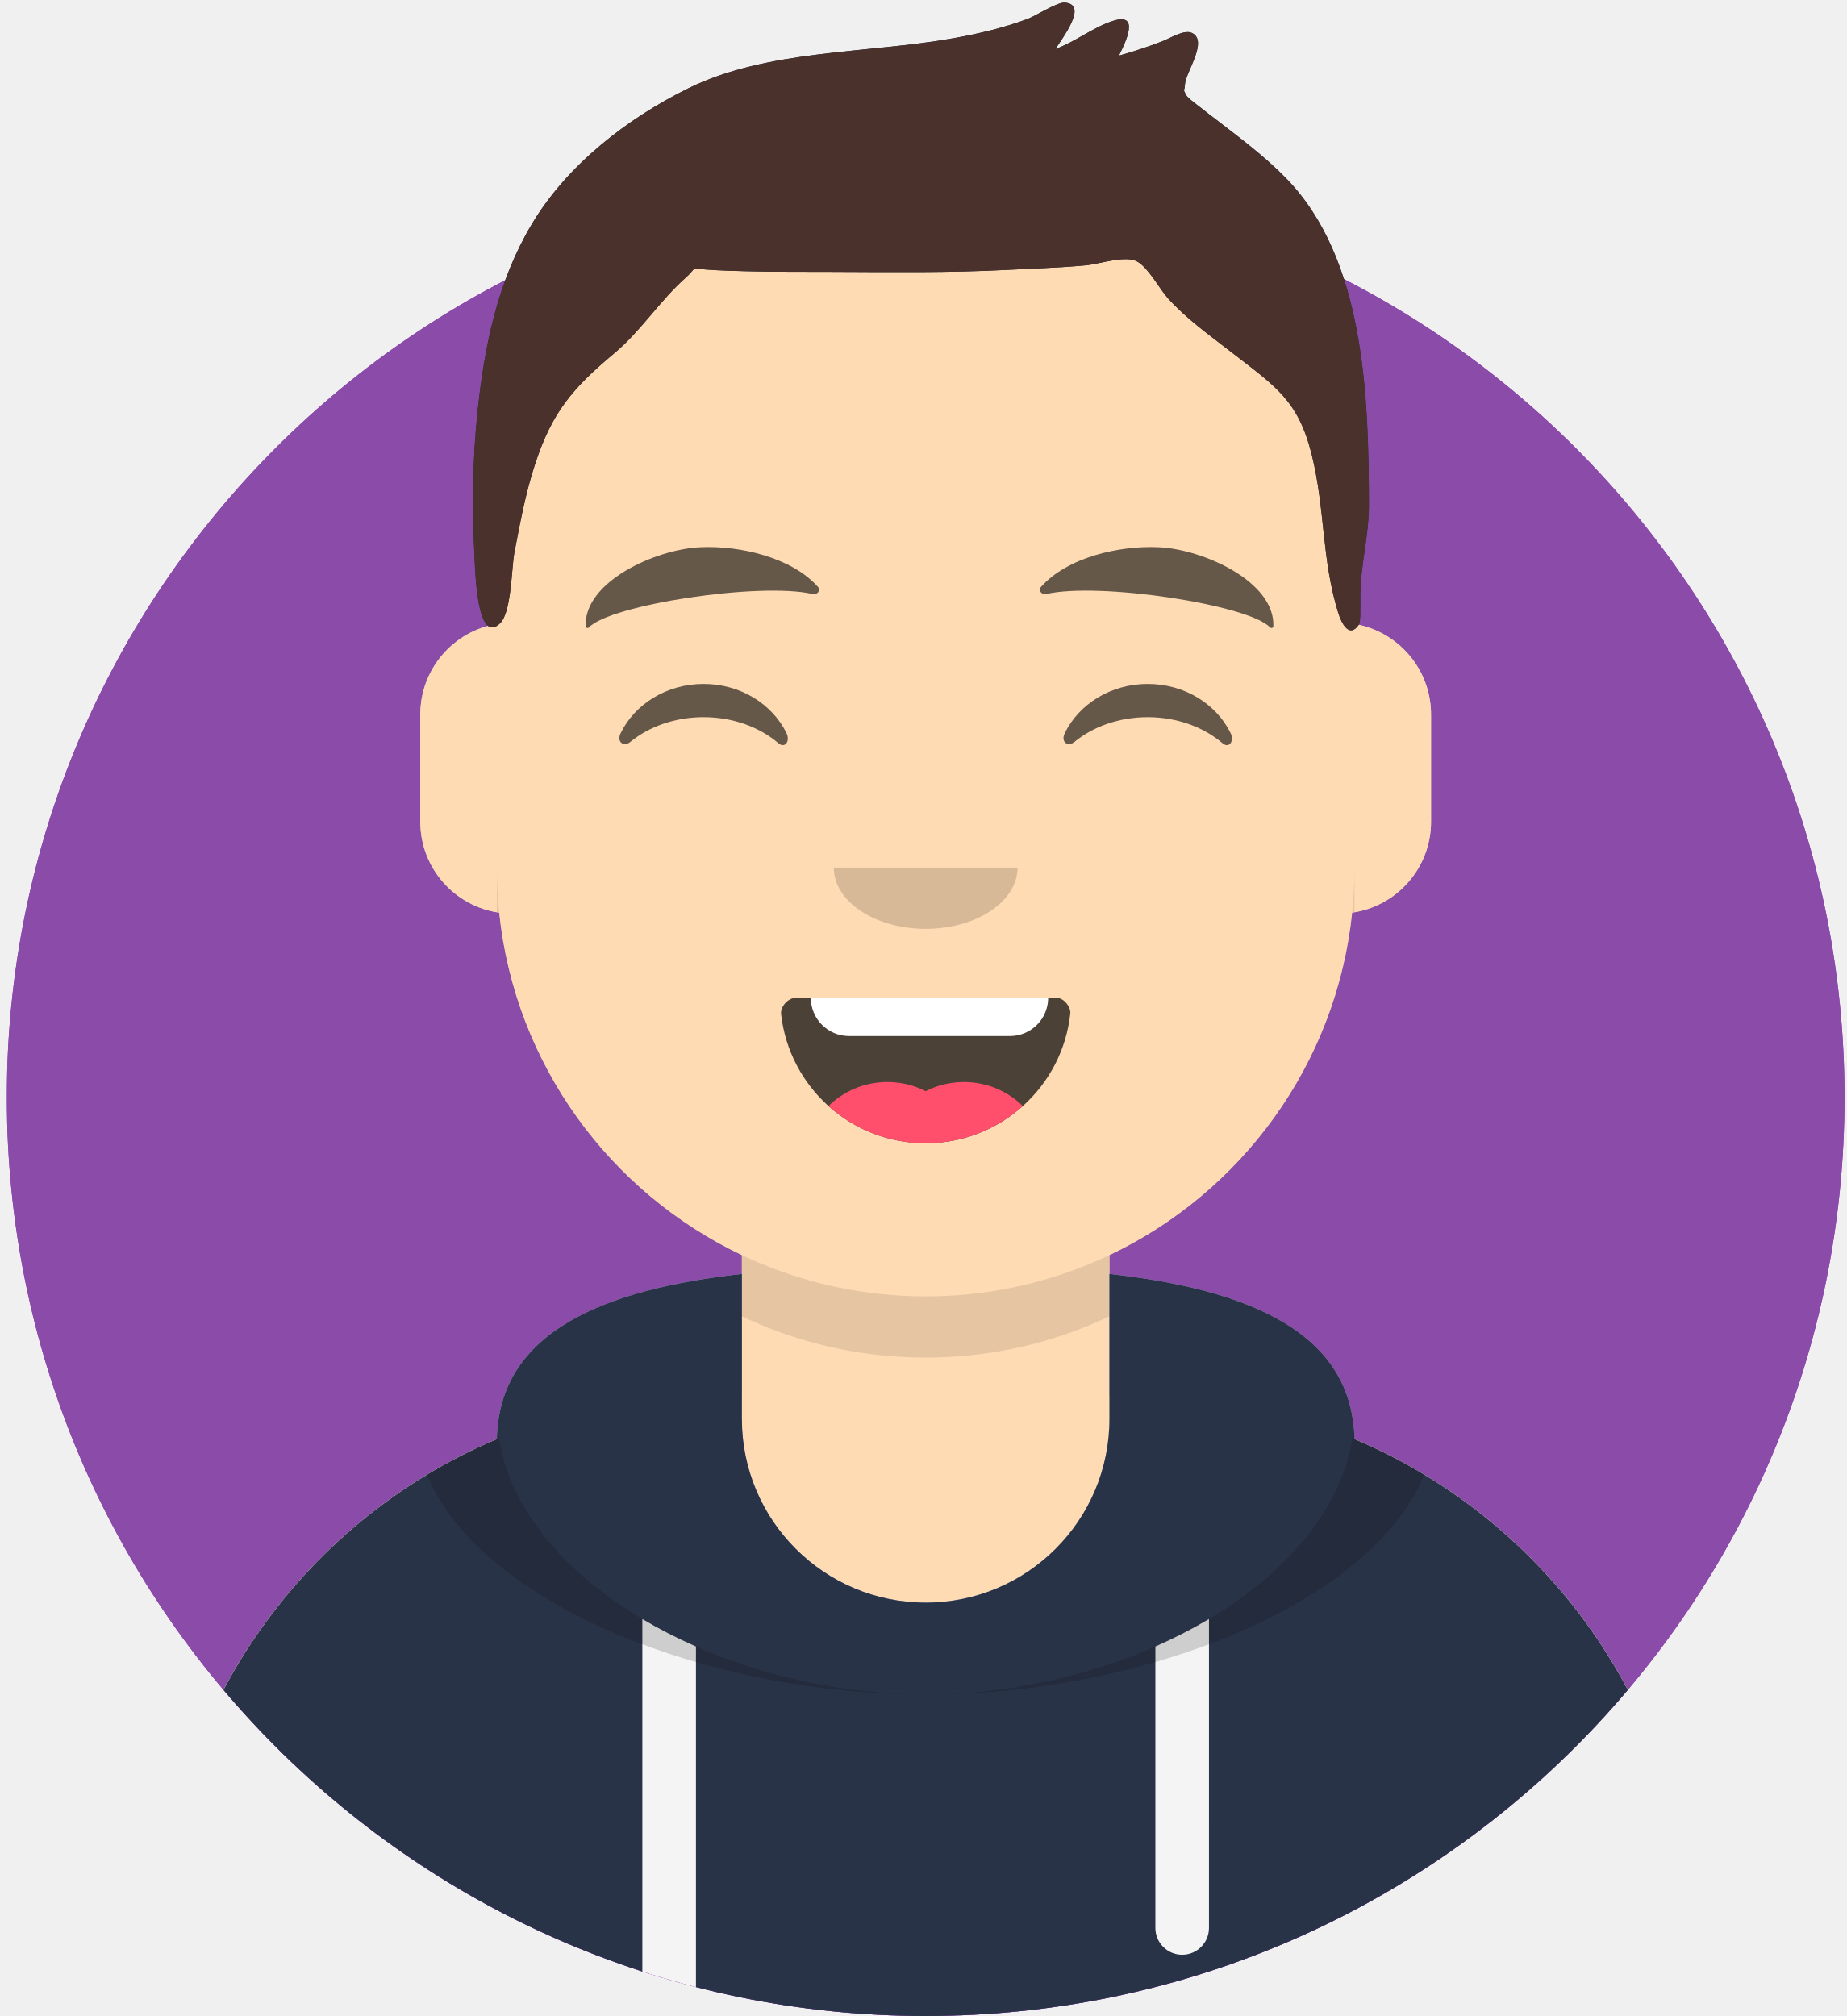
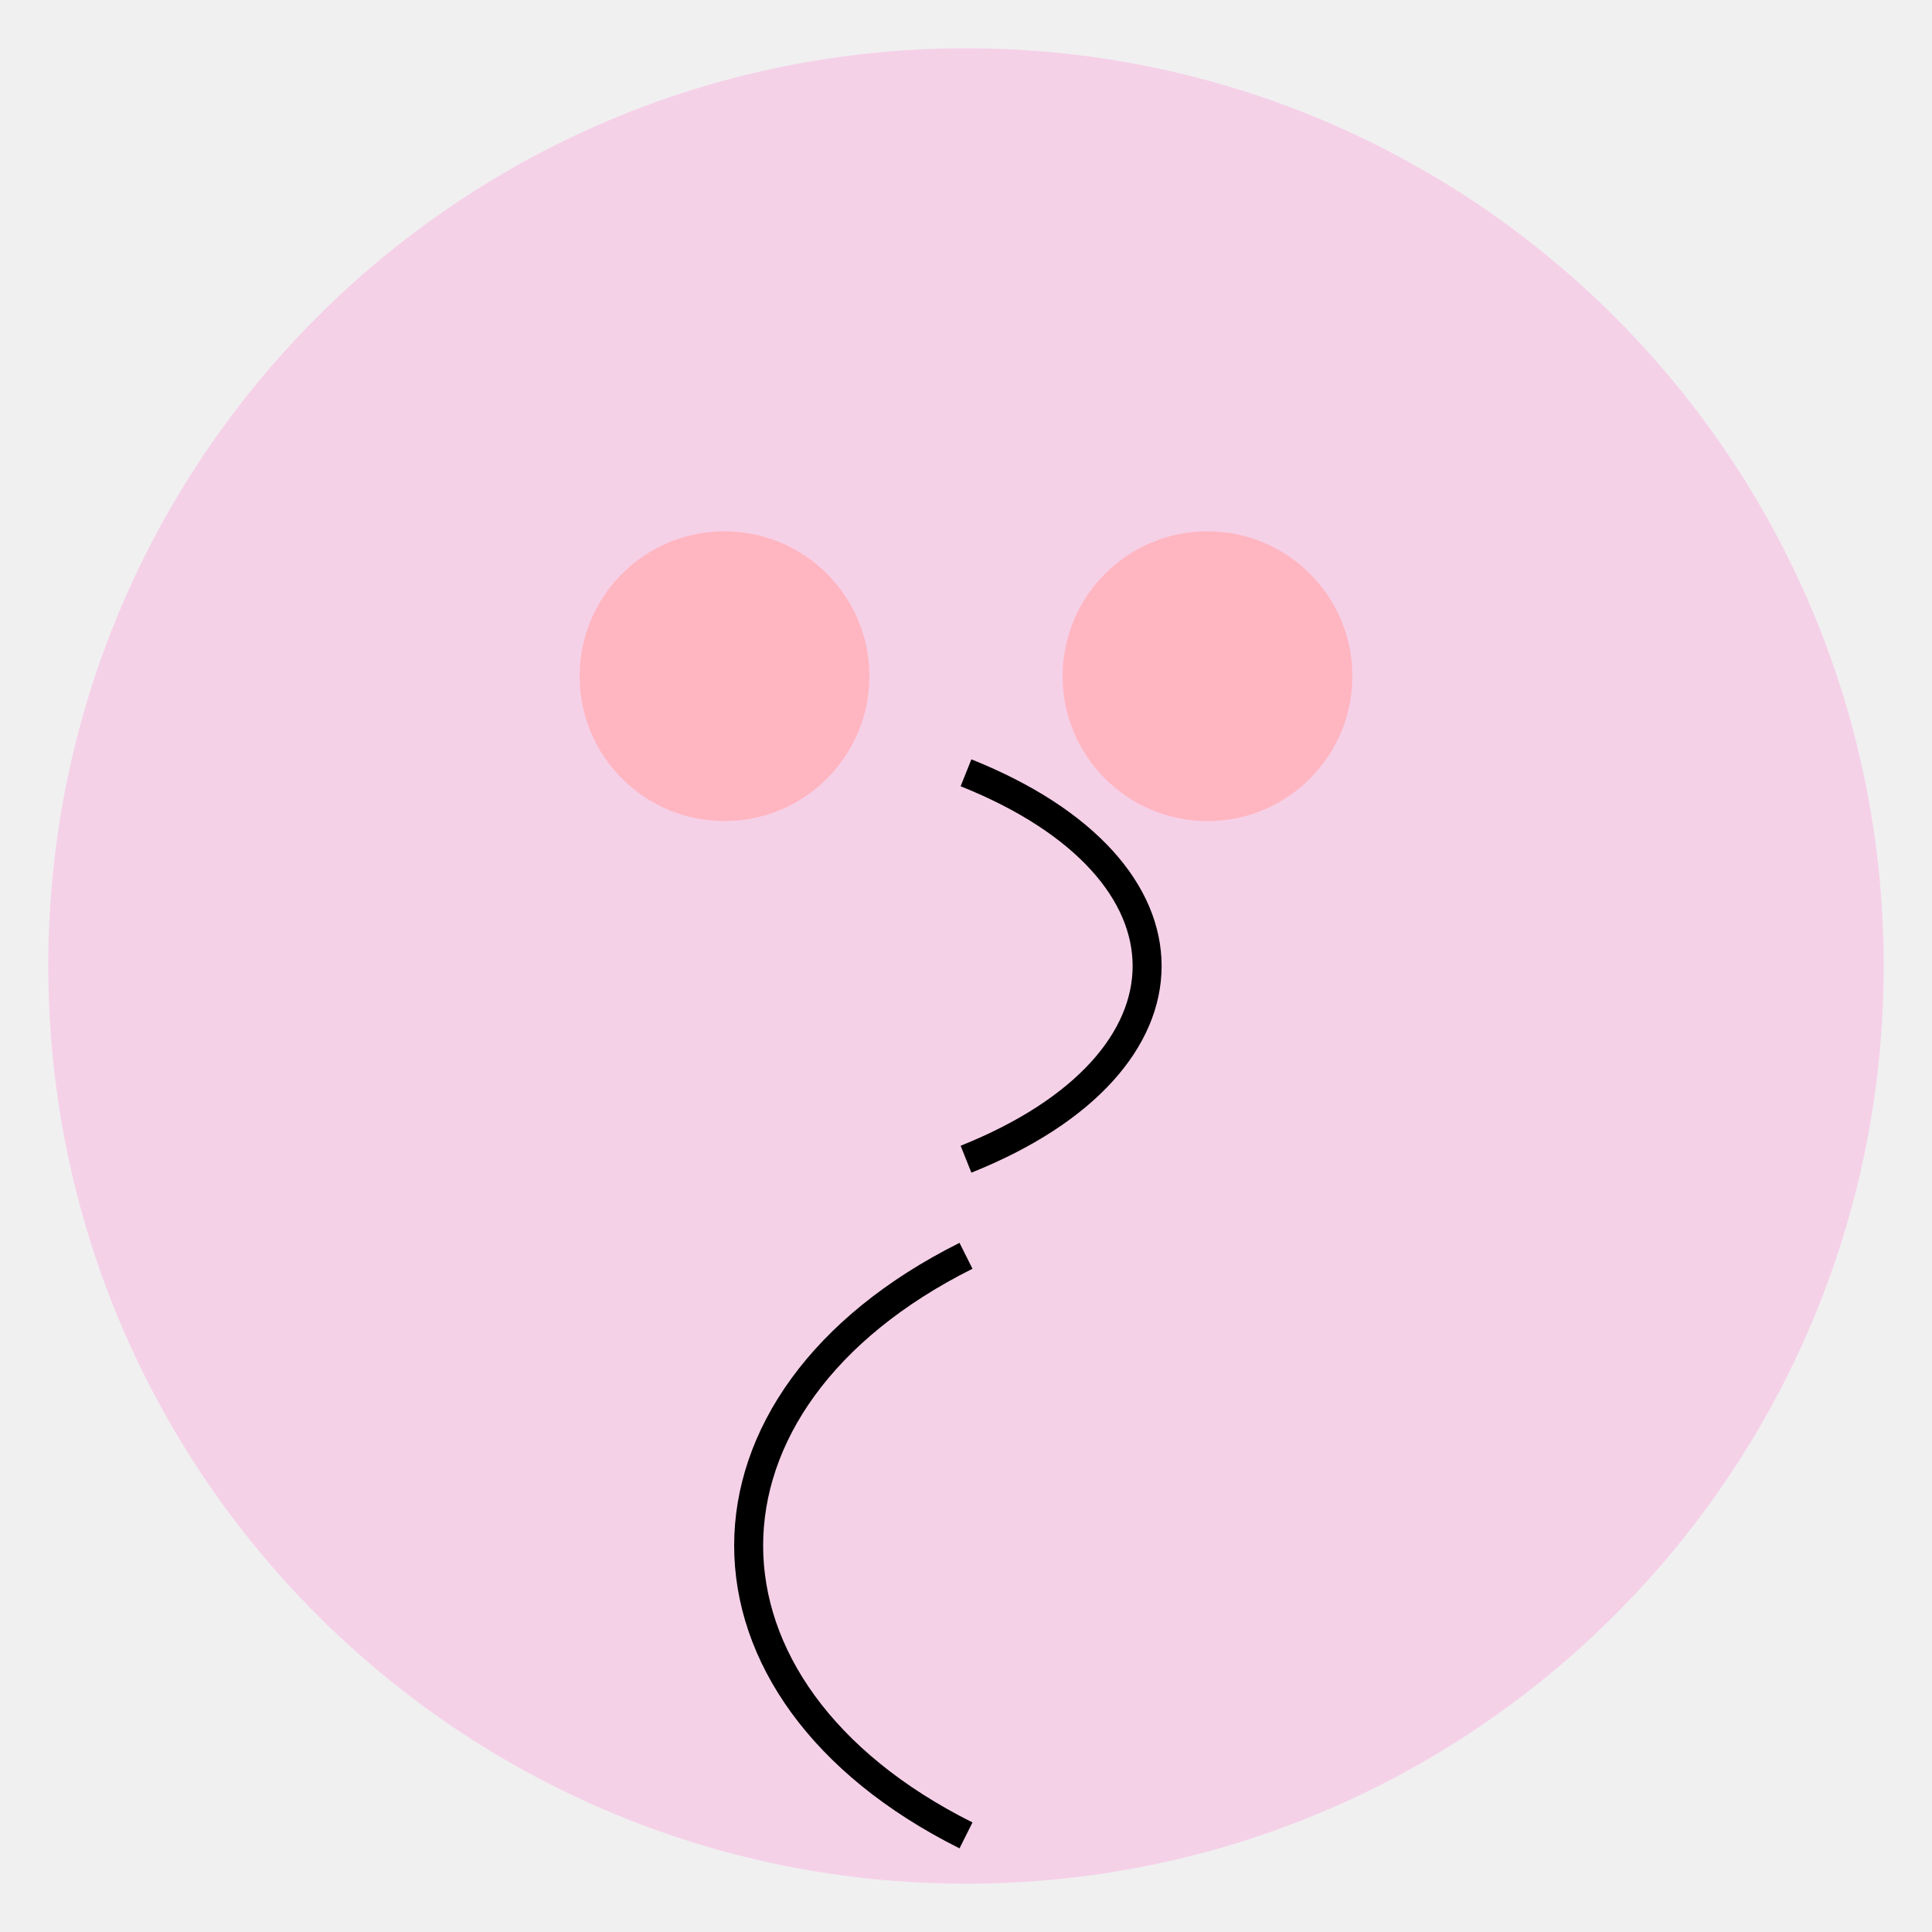
- <svg xmlns="http://www.w3.org/2000/svg" xmlns:xlink="http://www.w3.org/1999/xlink" width="217px" height="237px" viewBox="0 0 217 237" version="1.1">
-   <defs>
-     <circle id="path-1" cx="108" cy="108" r="108" />
-     <path d="M-3.19744231e-14,144 L-3.19744231e-14,-1.42108547e-14 L237.6,-1.42108547e-14 L237.6,144 L226.8,144 C226.8,203.647 178.447,252 118.8,252 C59.153,252 10.8,203.647 10.8,144 L10.8,144 L-3.19744231e-14,144 Z" id="path-3" />
-     <path d="M90,0 C117.835,-5.11323436e-15 140.4,22.565 140.4,50.4 L140.401,55.949 C145.508,56.807 149.4,61.249 149.4,66.6 L149.4,79.2 C149.4,84.647 145.367,89.152 140.125,89.893 C138.265,107.718 127.114,122.78 111.601,130.149 L111.6,146.7 L115.2,146.7 C150.988,146.7 180,175.712 180,211.5 L180,219.6 L0,219.6 L0,211.5 C-4.38277231e-15,175.712 29.012,146.7 64.8,146.7 L68.4,146.7 L68.4,130.15 C52.886,122.78 41.735,107.718 39.875,89.893 C34.633,89.152 30.6,84.647 30.6,79.2 L30.6,66.6 C30.6,61.249 34.492,56.806 39.6,55.949 L39.6,50.4 C39.6,22.565 62.165,5.11323436e-15 90,0 Z" id="path-5" />
-     <path d="M140.401,11.764 C156.691,13.587 169.2,18.597 169.2,31.569 L169.194,31.18 C192.467,41.01 208.8,64.047 208.8,90.9 L208.8,99 L28.8,99 L28.8,90.9 C28.8,64.047 45.133,41.01 68.406,31.18 C68.653,18.496 81.073,13.568 97.2,11.764 L97.2,28.8 C97.2,40.729 106.871,50.4 118.8,50.4 C130.729,50.4 140.4,40.729 140.4,28.8 L140.4,28.8 Z" id="path-7" />
-     <path d="M31.606,13.615 C32.558,22.158 39.803,28.8 48.6,28.8 C57.424,28.8 64.687,22.117 65.603,13.536 C65.676,12.845 64.905,11.7 63.938,11.7 C50.534,11.7 40.264,11.7 33.378,11.7 C32.406,11.7 31.511,12.761 31.606,13.615 Z" id="path-9" />
-     <rect id="path-11" x="0" y="0" width="237.6" height="252" />
-     <path d="M118.135,20.928 C115.651,18.39 112.767,16.236 109.962,14.076 C109.343,13.6 108.715,13.135 108.109,12.641 C107.972,12.528 106.563,11.519 106.394,11.148 C105.988,10.254 106.224,10.95 106.28,9.884 C106.35,8.535 109.1,4.727 107.048,3.854 C106.146,3.47 104.536,4.492 103.67,4.83 C101.977,5.49 100.263,6.054 98.512,6.54 C99.351,4.869 100.95,1.524 97.944,2.419 C95.603,3.116 93.421,4.91 91.068,5.753 C91.847,4.477 94.96,0.523 92.147,0.302 C91.271,0.233 88.724,1.875 87.782,2.226 C84.959,3.275 82.075,3.953 79.111,4.487 C69.033,6.304 57.248,5.786 47.923,10.374 C40.735,13.911 33.636,19.4 29.484,26.389 C25.481,33.125 23.984,40.498 23.146,48.217 C22.532,53.882 22.482,59.738 22.769,65.424 C22.863,67.287 23.073,75.874 25.779,73.273 C27.127,71.978 27.117,66.745 27.457,64.974 C28.133,61.451 28.783,57.911 29.91,54.5 C31.895,48.49 34.238,45.687 39.184,41.547 C42.359,38.89 44.588,35.3 47.625,32.62 C48.99,31.416 47.949,31.542 50.143,31.7 C51.616,31.806 53.097,31.846 54.574,31.885 C57.99,31.974 61.412,31.951 64.829,31.963 C71.711,31.988 78.561,32.085 85.437,31.725 C88.492,31.565 91.556,31.478 94.603,31.195 C96.306,31.038 99.326,29.947 100.728,30.78 C102.01,31.543 103.342,34.034 104.263,35.054 C106.438,37.464 109.032,39.305 111.576,41.282 C116.881,45.403 119.559,46.98 121.17,53.421 C122.775,59.838 122.325,65.791 124.312,72.106 C124.662,73.217 125.586,75.13 126.726,73.415 C126.937,73.096 126.883,71.345 126.883,70.337 C126.883,66.27 127.913,63.218 127.9,59.123 C127.849,46.674 127.447,30.442 118.135,20.928 Z" id="path-13" />
-   </defs>
-   <g id="Website" stroke="none" stroke-width="1" fill="none" fill-rule="evenodd">
-     <g id="mf-avatar" transform="translate(-10, -15)">
-       <g id="Circle" transform="translate(10.8, 36)">
-         <mask id="mask-2" fill="white">
-           <use xlink:href="#path-1" />
-         </mask>
-         <use id="Circle-Background" fill="#972dc2" xlink:href="#path-1" />
-         <g id="🖍-Circle-Color" mask="url(#mask-2)" fill="#8a4ca8">
-           <rect id="🖍Color" x="0" y="0" width="216.445" height="216" />
-         </g>
-       </g>
-       <mask id="mask-4" fill="white">
-         <use xlink:href="#path-3" />
-       </mask>
-       <g id="Mask" />
-       <g id="Avataaar" mask="url(#mask-4)">
-         <g id="Body" transform="translate(28.8, 32.4)">
-           <mask id="mask-6" fill="white">
-             <use xlink:href="#path-5" />
-           </mask>
-           <use fill="#D0C6AC" xlink:href="#path-5" />
-           <g id="Skin/👶🏻-05-Pale" mask="url(#mask-6)" fill="#FFDBB4">
-             <g transform="translate(-28.8, 0)" id="Color">
-               <rect x="0" y="0" width="238.384" height="220.355" />
-             </g>
-           </g>
-           <path d="M39.6,84.6 C39.6,112.435 62.165,135 90,135 C117.835,135 140.4,112.435 140.4,84.6 L140.4,84.6 L140.4,91.8 C140.4,119.635 117.835,142.2 90,142.2 C62.165,142.2 39.6,119.635 39.6,91.8 Z" id="Neck-Shadow" fill-opacity="0.1" fill="#000000" mask="url(#mask-6)" />
-         </g>
-         <g id="Clothing/Hoodie" transform="translate(0, 153)">
-           <mask id="mask-8" fill="white">
-             <use xlink:href="#path-7" />
-           </mask>
-           <use id="Hoodie" fill="#B7C1DB" fill-rule="evenodd" xlink:href="#path-7" />
-           <g id="Color/Palette/Slate" mask="url(#mask-8)" fill="#293347" fill-rule="evenodd">
-             <rect id="🖍Color" x="0" y="0" width="238.491" height="99" />
-           </g>
-           <path d="M91.8,55.565 L91.8,99 L85.5,99 L85.499,52.335 C87.483,53.514 89.592,54.594 91.8,55.565 Z M152.101,52.334 L152.1,88.65 C152.1,90.39 150.69,91.8 148.95,91.8 C147.21,91.8 145.8,90.39 145.8,88.65 L145.801,55.565 C148.009,54.594 150.118,53.513 152.101,52.334 Z" id="Straps" fill="#F4F4F4" fill-rule="evenodd" mask="url(#mask-8)" />
-           <path d="M155.733,11.451 C169.28,14.013 178.65,19.118 178.65,29.077 C178.65,46.818 148.916,61.2 118.8,61.2 C88.684,61.2 58.95,46.818 58.95,29.077 C58.95,19.118 68.32,14.013 81.867,11.451 C73.689,14.466 68.4,19.534 68.4,27.969 C68.4,46.322 93.439,61.2 118.8,61.2 C144.161,61.2 169.2,46.322 169.2,27.969 C169.2,19.71 164.13,14.679 156.241,11.642 Z" id="Shadow" fill-opacity="0.16" fill="#000000" fill-rule="evenodd" mask="url(#mask-8)" />
-         </g>
-         <g id="Face" transform="translate(68.4, 73.8)">
-           <g id="Mouth/Smile" transform="translate(1.8, 46.8)">
-             <mask id="mask-10" fill="white">
-               <use xlink:href="#path-9" />
-             </mask>
-             <use id="Mouth" fill-opacity="0.7" fill="#000000" fill-rule="evenodd" xlink:href="#path-9" />
-             <path d="M39.6,1.8 L58.5,1.8 C60.985,1.8 63,3.815 63,6.3 L63,11.7 C63,14.185 60.985,16.2 58.5,16.2 L39.6,16.2 C37.115,16.2 35.1,14.185 35.1,11.7 L35.1,6.3 C35.1,3.815 37.115,1.8 39.6,1.8 Z" id="Teeth" fill="#FFFFFF" fill-rule="evenodd" mask="url(#mask-10)" />
-             <g id="Tongue" stroke-width="1" fill-rule="evenodd" mask="url(#mask-10)" fill="#FF4F6D">
-               <g transform="translate(34.2, 21.6)">
-                 <circle cx="9.9" cy="9.9" r="9.9" />
-                 <circle cx="18.9" cy="9.9" r="9.9" />
-               </g>
-             </g>
-           </g>
-           <g id="Nose/Default" transform="translate(25.2, 36)" fill="#000000" fill-opacity="0.16">
-             <path d="M14.4,7.2 C14.4,11.176 19.235,14.4 25.2,14.4 L25.2,14.4 C31.165,14.4 36,11.176 36,7.2" id="Nose" />
-           </g>
-           <g id="Eyes/Happy-😁" transform="translate(0, 7.2)" fill="#000000" fill-opacity="0.6">
-             <path d="M14.544,20.203 C16.206,16.784 19.948,14.4 24.298,14.4 C28.632,14.4 32.363,16.767 34.034,20.166 C34.53,21.176 33.824,22.003 33.112,21.39 C30.906,19.494 27.773,18.309 24.298,18.309 C20.931,18.309 17.886,19.421 15.694,21.214 C14.892,21.87 14.058,21.203 14.544,20.203 Z" id="Squint" />
-             <path d="M66.744,20.203 C68.406,16.784 72.148,14.4 76.498,14.4 C80.832,14.4 84.563,16.767 86.234,20.166 C86.73,21.176 86.024,22.003 85.312,21.39 C83.106,19.494 79.973,18.309 76.498,18.309 C73.131,18.309 70.086,19.421 67.894,21.214 C67.092,21.87 66.258,21.203 66.744,20.203 Z" id="Squint" />
-           </g>
-           <g id="Eyebrow/Natural/Default-Natural" fill="#000000" fill-opacity="0.6">
-             <path d="M23.435,5.589 C18.25,6.285 10.164,10.805 10.84,16.036 C10.862,16.207 11.121,16.261 11.233,16.118 C13.471,13.248 30.774,9.033 37.075,9.913 C37.652,9.994 38.032,9.399 37.639,9.027 C34.269,5.845 28.08,4.961 23.435,5.589" id="Eyebrow" transform="translate(24.3, 10.8) rotate(5) translate(-24.3, -10.8) " />
-             <path d="M76.535,5.589 C71.35,6.285 63.264,10.805 63.94,16.036 C63.962,16.207 64.221,16.261 64.333,16.118 C66.571,13.248 83.874,9.033 90.175,9.913 C90.752,9.994 91.132,9.399 90.739,9.027 C87.369,5.845 81.18,4.961 76.535,5.589" id="Eyebrow" transform="translate(77.4, 10.8) scale(-1, 1) rotate(5) translate(-77.4, -10.8) " />
-           </g>
-         </g>
-         <g id="Top">
-           <mask id="mask-12" fill="white">
-             <use xlink:href="#path-11" />
-           </mask>
-           <g id="Mask" />
-           <g mask="url(#mask-12)">
-             <g transform="translate(43, 15)">
-               <mask id="mask-14" fill="white">
-                 <use xlink:href="#path-13" />
-               </mask>
-               <use id="Short-Hair" stroke="none" fill="#1F3140" fill-rule="evenodd" xlink:href="#path-13" />
-               <g id="Color/Hair/Brown-Dark" stroke="none" fill="none" mask="url(#mask-14)" fill-rule="evenodd">
-                 <g transform="translate(-43.1, -15)" fill="#4A312C" id="Color">
-                   <rect x="0" y="0" width="239.107" height="252.406" />
-                 </g>
-               </g>
-             </g>
-           </g>
-         </g>
-       </g>
-     </g>
-   </g>
+ <svg xmlns="http://www.w3.org/2000/svg" width="200" height="200" viewBox="0 0 200 200">
+   <circle cx="100" cy="100" r="95" fill="#F5D1E8" />
+   <circle cx="75" cy="70" r="15" fill="#FFB6C1" />
+   <circle cx="125" cy="70" r="15" fill="#FFB6C1" />
+   <path d="M100 120 c25 -10,25 -30,0 -40" stroke="#000" stroke-width="3" fill="none" />
+   <path d="M100 130 c-30 15,-30 45,0 60" stroke="#000" stroke-width="3" fill="none" />
</svg>
